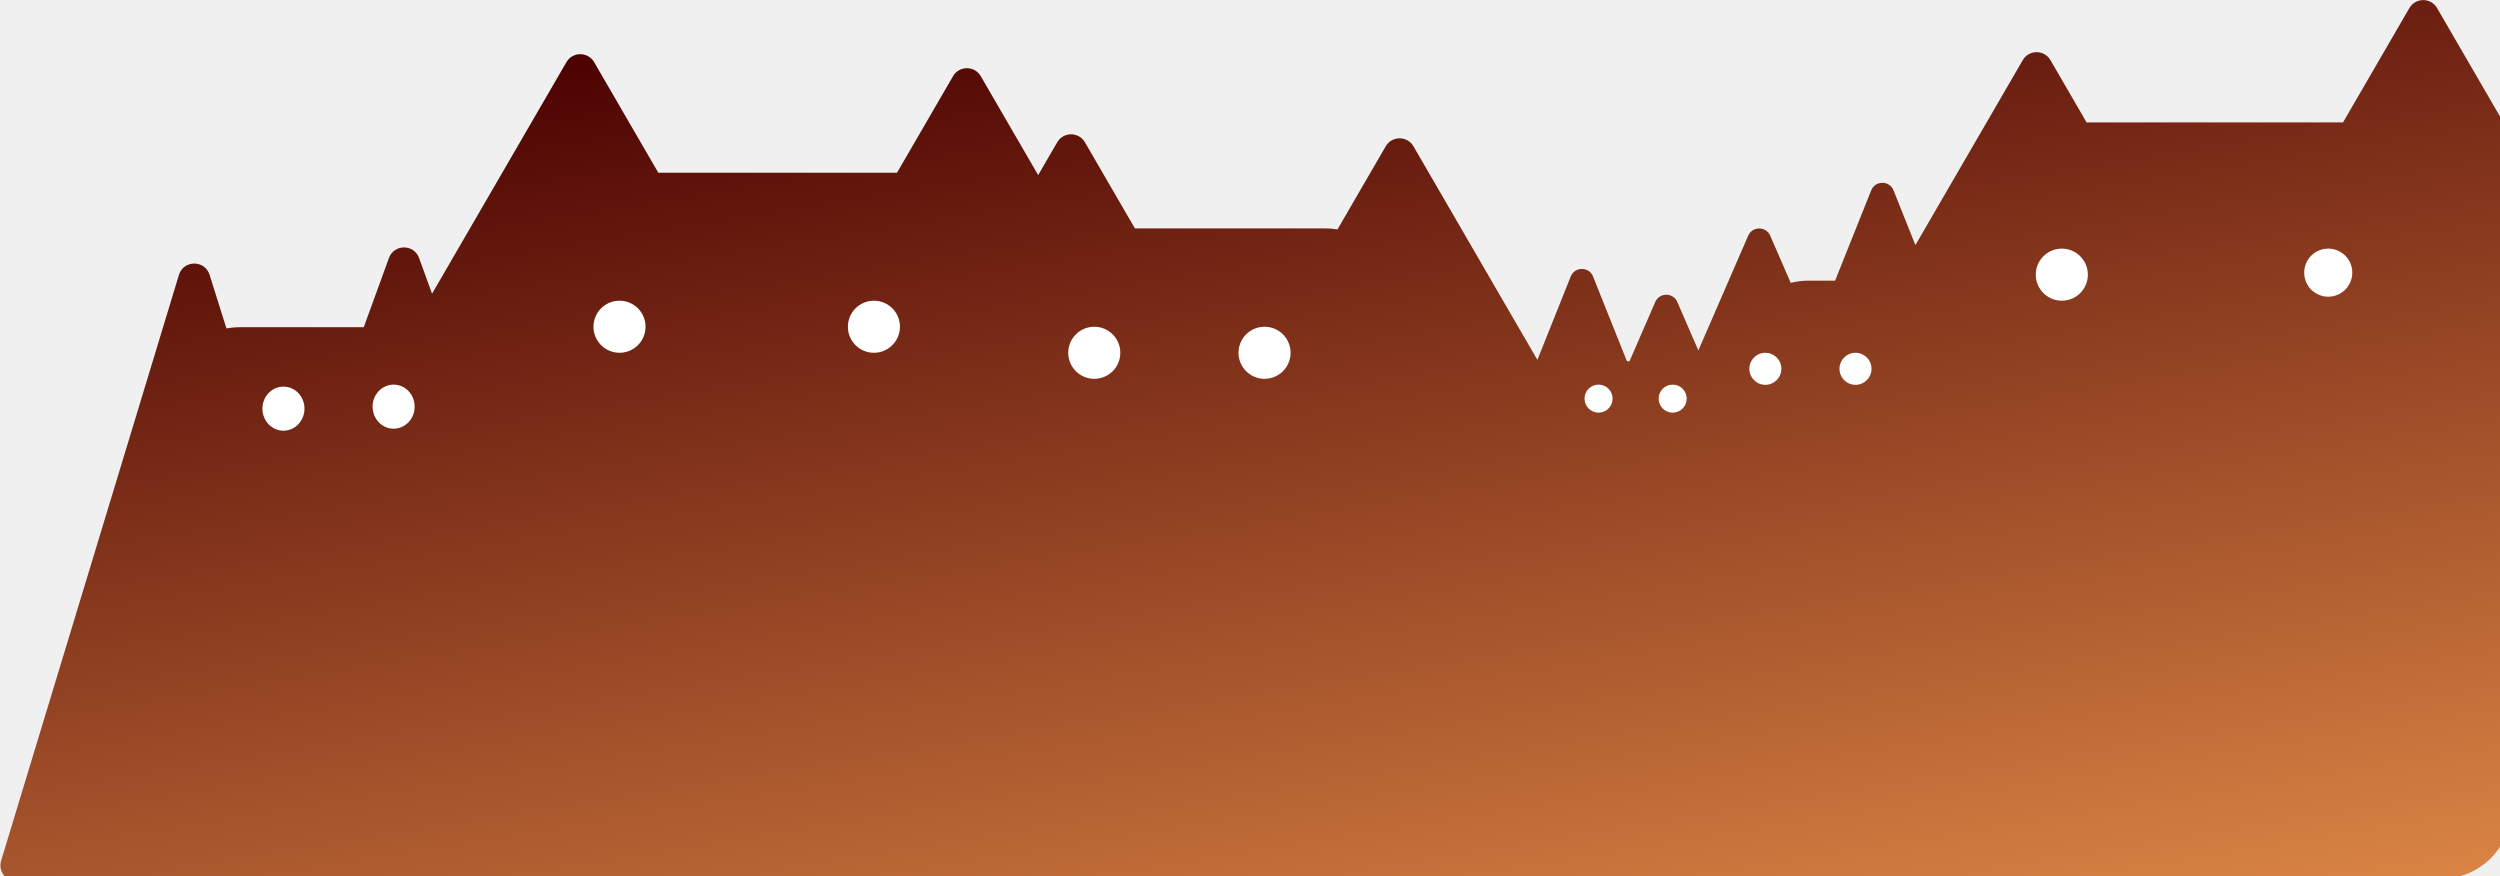
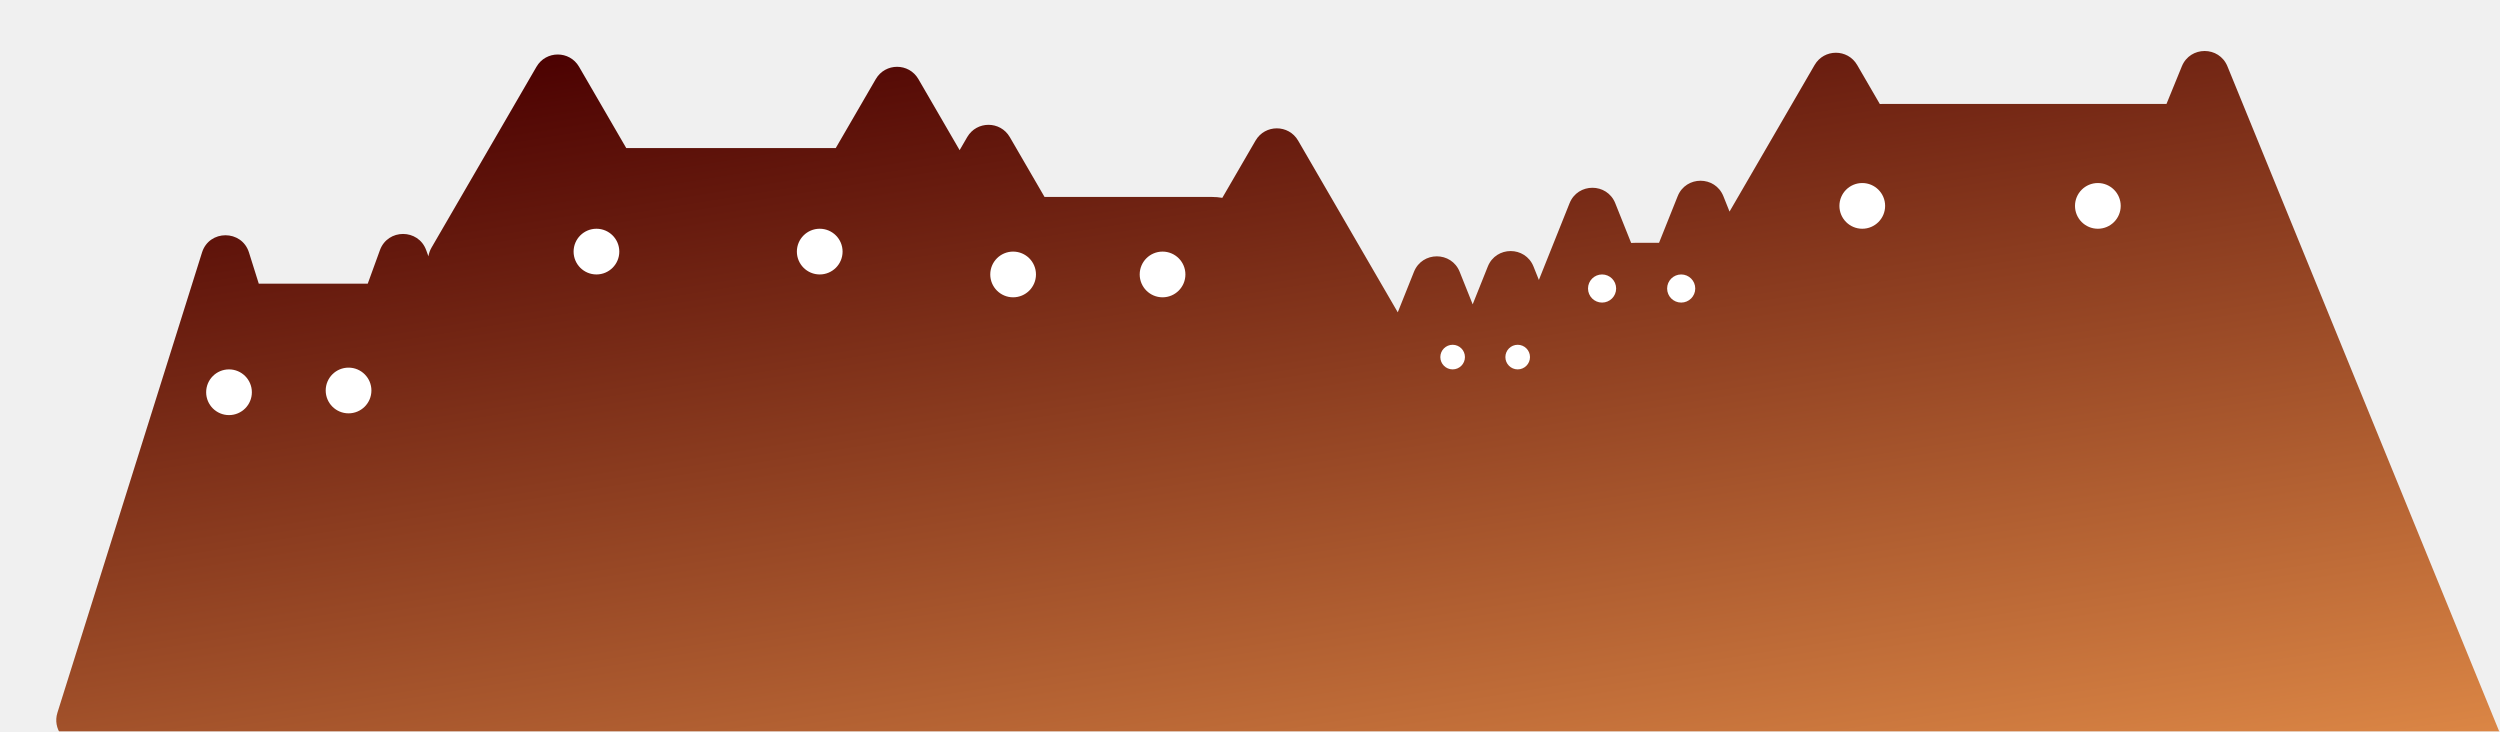
- <svg xmlns="http://www.w3.org/2000/svg" width="1248" height="437" viewBox="0 0 1248 437" fill="none">
-   <path fill-rule="evenodd" clip-rule="evenodd" d="M1216.59 4.031C1213.51 -1.282 1205.84 -1.282 1202.76 4.031L1169.63 61.108H1043.67C1043 61.108 1042.33 61.127 1041.66 61.165L1023.59 30.031C1020.51 24.718 1012.84 24.718 1009.75 30.031L956.175 122.352L945.248 95.034C943.236 90.006 936.118 90.006 934.106 95.034L916.076 140.108H902.677C899.655 140.108 896.723 140.491 893.926 141.211L883.7 117.669C881.609 112.857 874.784 112.857 872.693 117.669L847.817 174.938L837.307 150.742C835.216 145.93 828.391 145.93 826.3 150.742L813.424 180.384H812.189L795.248 138.034C793.236 133.006 786.118 133.006 784.106 138.034L767.462 179.642L705.591 73.031C702.508 67.718 694.836 67.718 691.753 73.031L667.669 114.531C665.722 114.195 663.72 114.02 661.677 114.02H566.545L541.596 71.031C538.513 65.718 530.841 65.718 527.758 71.031L518.253 87.409L489.596 38.031C486.513 32.718 478.841 32.718 475.758 38.031L447.792 86.219H328.623L296.595 31.031C293.512 25.718 285.84 25.718 282.757 31.031L215.68 146.613L209.195 128.782C206.642 121.761 196.712 121.761 194.159 128.782L181.59 163.345H119.677C117.413 163.345 115.2 163.56 113.056 163.97L104.605 137.162C102.24 129.66 91.604 129.717 89.32 137.243L0.555 429.676C-1.005 434.815 2.84 440 8.21 440H48.677V617.108C48.677 636.438 64.347 652.108 83.677 652.108H217.677C237.007 652.108 252.677 636.438 252.677 617.108V540.903H294.677C314.007 540.903 329.677 525.233 329.677 505.903V463.777H450.676C451.257 463.777 451.835 463.763 452.409 463.735C455.712 479.633 469.8 491.579 486.677 491.579H640.672V522.943C640.672 542.273 656.342 557.943 675.672 557.943H850.672C870.002 557.943 885.672 542.273 885.672 522.943V513.265C890.707 516.069 896.505 517.667 902.677 517.667H1077.68C1097.01 517.667 1112.68 501.997 1112.68 482.667V438.667H1218.67C1238 438.667 1253.67 422.997 1253.67 403.667V136.858H1279.79C1285.95 136.858 1289.8 130.176 1286.71 124.843L1216.59 4.031Z" fill="url(#paint0_linear_401_424)" />
-   <ellipse cx="141.5" cy="204" rx="10.5" ry="11" fill="white" />
-   <ellipse cx="196.5" cy="203" rx="10.5" ry="11" fill="white" />
-   <circle cx="309.261" cy="163.108" r="13" fill="white" />
-   <circle cx="436.261" cy="163.108" r="13" fill="white" />
-   <circle cx="546.261" cy="176.108" r="13" fill="white" />
-   <circle cx="631.261" cy="176.108" r="13" fill="white" />
-   <circle cx="1029.26" cy="137.108" r="13" fill="white" />
-   <circle cx="798" cy="199" r="7" fill="white" />
-   <circle cx="881.261" cy="184.108" r="8" fill="white" />
-   <circle cx="926.261" cy="184.108" r="8" fill="white" />
-   <circle cx="835" cy="199" r="7" fill="white" />
-   <circle cx="1162.26" cy="136.108" r="12" fill="white" />
+ <svg xmlns="http://www.w3.org/2000/svg" width="1422" height="416" viewBox="0 0 1422 416" fill="none">
+   <mask id="mask0_492_514" style="mask-type:alpha" maskUnits="userSpaceOnUse" x="0" y="0" width="1422" height="416">
+     <rect width="1422" height="416" fill="#C4C4C4" />
+   </mask>
+   <g mask="url(#mask0_492_514)">
+     <path fill-rule="evenodd" clip-rule="evenodd" d="M1266.96 37.714C1262.22 26.109 1245.78 26.109 1241.04 37.714L1232.3 59.109H1071.26C1070.58 59.109 1069.91 59.128 1069.24 59.166L1056.36 36.973C1050.97 27.676 1037.54 27.676 1032.15 36.973L983.759 120.352L980.26 111.603C975.566 99.87 958.956 99.87 954.263 111.603L943.66 138.109H930.261C929.434 138.109 928.614 138.137 927.801 138.194L918.764 115.603C914.07 103.87 897.461 103.87 892.767 115.603L875.313 159.236L872.26 151.603C867.566 139.87 850.956 139.87 846.263 151.603L837.661 173.106L830.26 154.603C825.566 142.87 808.956 142.87 804.263 154.603L795.046 177.643L738.365 79.973C732.969 70.676 719.543 70.676 714.148 79.973L695.253 112.532C693.306 112.196 691.304 112.021 689.261 112.021H594.129L574.37 77.973C568.974 68.676 555.548 68.676 550.153 77.973L545.837 85.41L522.37 44.973C516.974 35.676 503.548 35.676 498.153 44.973L475.376 84.219H356.207L329.369 37.973C323.973 28.676 310.547 28.676 305.152 37.973L245.459 140.832C244.523 142.444 243.95 144.126 243.698 145.807L242.418 142.289C237.95 130.001 220.573 130.001 216.104 142.289L209.174 161.346H147.261L147.187 161.346L141.618 143.619C137.511 130.548 119.012 130.548 114.905 143.619L32.654 405.412C29.82 414.432 36.556 423.609 46.01 423.609H76.261V615.109C76.261 634.439 91.931 650.109 111.261 650.109H245.261C264.591 650.109 280.261 634.439 280.261 615.109V538.904H322.261C341.591 538.904 357.261 523.234 357.261 503.904V461.778H478.26C478.841 461.778 479.419 461.764 479.993 461.736C483.297 477.633 497.384 489.579 514.261 489.579H668.256V520.944C668.256 540.273 683.926 555.944 703.256 555.944H878.256C897.586 555.944 913.256 540.273 913.256 520.944V511.266C918.291 514.07 924.09 515.667 930.261 515.667H1060.7C1062.35 516.361 1064.18 516.75 1066.13 516.75H1441.87C1451.82 516.75 1458.59 506.664 1454.83 497.454L1266.96 37.714Z" fill="url(#paint0_linear_492_514)" />
+     <circle cx="130.261" cy="223.109" r="13" fill="white" />
+     <circle cx="198.261" cy="222.109" r="13" fill="white" />
+     <circle cx="339.261" cy="143.109" r="13" fill="white" />
+     <circle cx="466.261" cy="143.109" r="13" fill="white" />
+     <circle cx="576.261" cy="156.109" r="13" fill="white" />
+     <circle cx="661.261" cy="156.109" r="13" fill="white" />
+     <circle cx="1059.26" cy="117.109" r="13" fill="white" />
+     <circle cx="826.261" cy="203.109" r="7" fill="white" />
+     <circle cx="911.261" cy="164.109" r="8" fill="white" />
+     <circle cx="956.261" cy="164.109" r="8" fill="white" />
+     <circle cx="863.261" cy="203.109" r="7" fill="white" />
+     <circle cx="1193.26" cy="117.109" r="13" fill="white" />
+   </g>
  <defs>
-     <linearGradient id="paint0_linear_401_424" x1="817.591" y1="652.108" x2="705.272" y2="-43.143" gradientUnits="userSpaceOnUse">
+     <linearGradient id="paint0_linear_492_514" x1="843.761" y1="650.108" x2="732.761" y2="-38.892" gradientUnits="userSpaceOnUse">
      <stop stop-color="#FFA756" />
      <stop offset="1" stop-color="#4B0101" />
    </linearGradient>
  </defs>
</svg>
